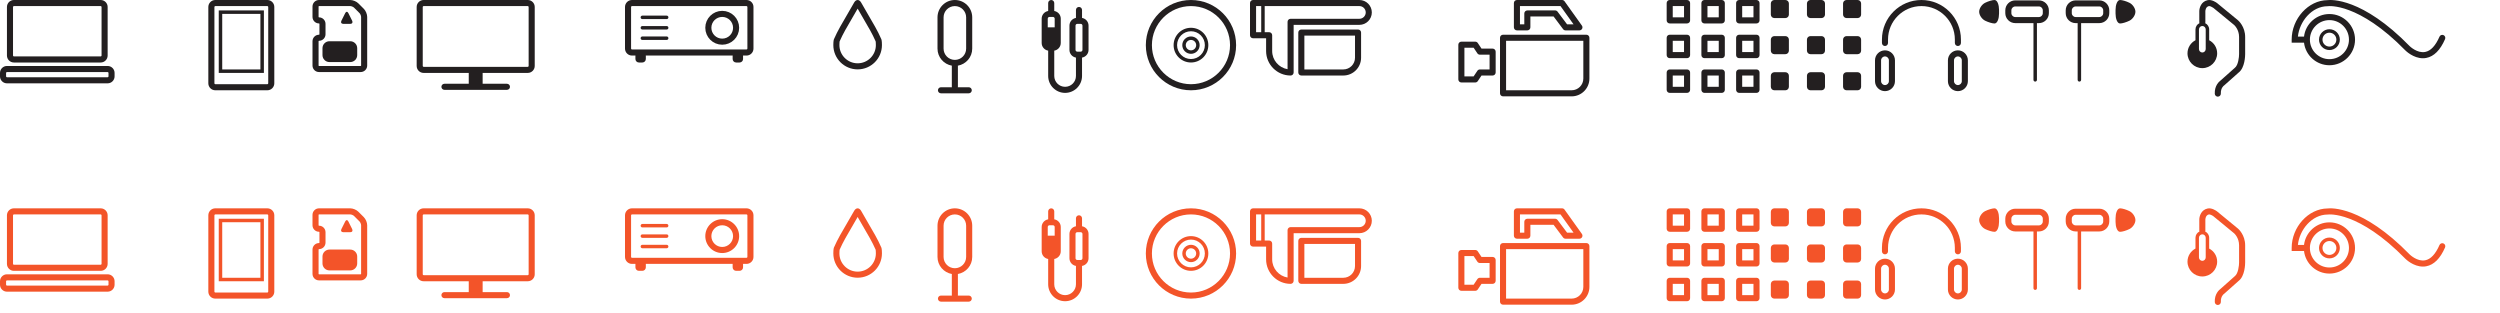
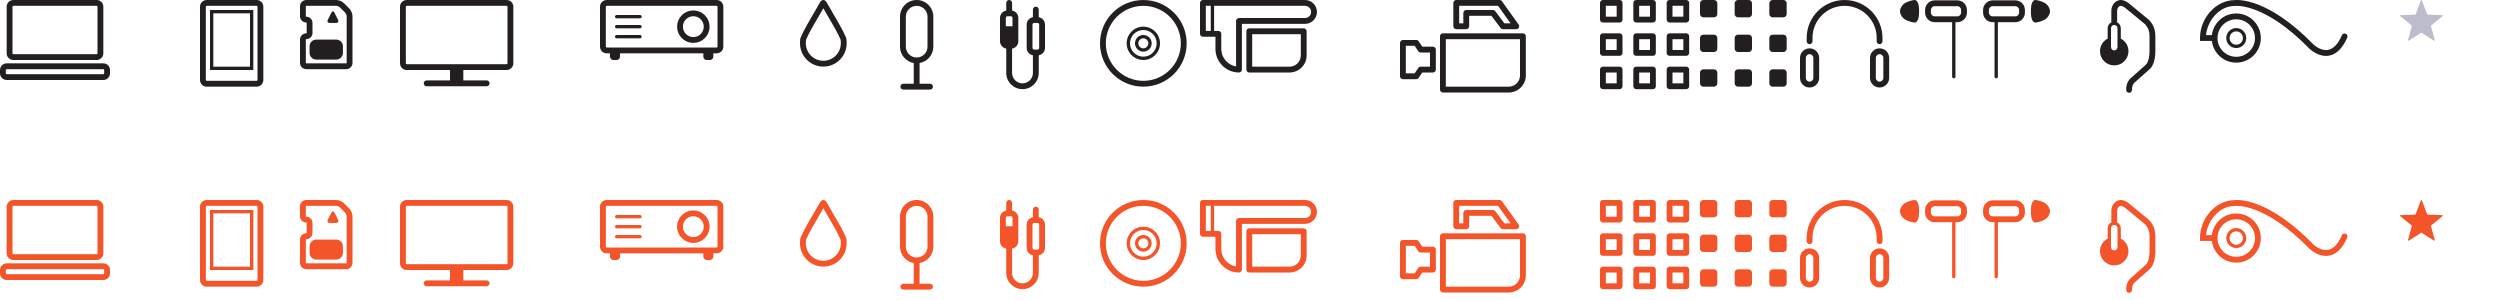
- <svg xmlns="http://www.w3.org/2000/svg" version="1.1" id="Layer_1" x="0px" y="0px" width="720px" height="90px" viewBox="0 0 720 90" enable-background="new 0 0 720 90" xml:space="preserve">
+ <svg xmlns="http://www.w3.org/2000/svg" version="1.1" id="Layer_1" x="0px" y="0px" width="750px" height="90px" viewBox="0 0 750 90" enable-background="new 0 0 750 90" xml:space="preserve">
  <g>
    <g>
      <path fill="#231F20" d="M31,20.75c0.133,0,0.25,0.117,0.25,0.25v1c0,0.133-0.117,0.25-0.25,0.25H2c-0.133,0-0.25-0.117-0.25-0.25    v-1c0-0.133,0.117-0.25,0.25-0.25H31 M31,19H2c-1.1,0-2,0.9-2,2v1c0,1.1,0.9,2,2,2h29c1.1,0,2-0.9,2-2v-1C33,19.9,32.1,19,31,19    L31,19z" />
    </g>
    <g>
      <path fill="#231F20" d="M29,1.75c0.133,0,0.25,0.117,0.25,0.25v14c0,0.133-0.117,0.25-0.25,0.25H4c-0.133,0-0.25-0.117-0.25-0.25    V2c0-0.133,0.117-0.25,0.25-0.25H29 M29,0H4C2.9,0,2,0.9,2,2v14c0,1.1,0.9,2,2,2h25c1.1,0,2-0.9,2-2V2C31,0.9,30.1,0,29,0L29,0z" />
    </g>
  </g>
  <g>
    <g>
      <path fill="#231F20" d="M103.875,20.75h-12c-1.034,0-1.875-0.841-1.875-1.875v-7C90,10.841,90.841,10,91.875,10    C91.941,10,92,9.941,92,9.875v-3c0-0.066-0.059-0.125-0.125-0.125C90.841,6.75,90,5.909,90,4.875v-3C90,0.841,90.841,0,91.875,0h9    c0.777,0,1.776,0.414,2.326,0.963l1.586,1.586c0.549,0.549,0.963,1.549,0.963,2.326v14C105.75,19.909,104.909,20.75,103.875,20.75    z M91.875,1.75c-0.066,0-0.125,0.059-0.125,0.125v3C91.75,4.941,91.809,5,91.875,5c1.034,0,1.875,0.841,1.875,1.875v3    c0,1.034-0.841,1.875-1.875,1.875c-0.066,0-0.125,0.059-0.125,0.125v7c0,0.066,0.059,0.125,0.125,0.125h12    c0.066,0,0.125-0.059,0.125-0.125v-14c0-0.316-0.228-0.865-0.451-1.088l-1.586-1.586c-0.223-0.223-0.772-0.451-1.088-0.451H91.875    z" />
    </g>
    <g>
      <path fill="#231F20" d="M102.875,15.875c0,1.1-0.9,2-2,2h-6c-1.1,0-2-0.9-2-2v-2c0-1.1,0.9-2,2-2h6c1.1,0,2,0.9,2,2V15.875z" />
    </g>
    <g>
      <path fill="#231F20" d="M100.322,3.77c-0.246-0.492-0.648-0.492-0.895,0L98.322,5.98c-0.246,0.492,0.003,0.895,0.553,0.895h2    c0.55,0,0.799-0.402,0.553-0.895L100.322,3.77z" />
    </g>
  </g>
  <path fill="#231F20" d="M152,0h-30c-1.1,0-2,0.9-2,2v17c0,1.1,0.9,2,2,2h13v3.125h-7c-0.483,0-0.875,0.392-0.875,0.875  s0.392,0.875,0.875,0.875h18c0.483,0,0.875-0.392,0.875-0.875s-0.392-0.875-0.875-0.875h-7V21h13c1.1,0,2-0.9,2-2V2  C154,0.9,153.1,0,152,0z M152.25,19c0,0.133-0.117,0.25-0.25,0.25h-30c-0.133,0-0.25-0.117-0.25-0.25V2  c0-0.133,0.117-0.25,0.25-0.25h30c0.133,0,0.25,0.117,0.25,0.25V19z" />
  <g>
    <g>
      <path fill="#231F20" d="M215,1.75c0.133,0,0.25,0.117,0.25,0.25v12c0,0.133-0.117,0.25-0.25,0.25h-33    c-0.133,0-0.25-0.117-0.25-0.25V2c0-0.133,0.117-0.25,0.25-0.25H215 M215,0h-33c-1.1,0-2,0.9-2,2v12c0,1.1,0.9,2,2,2h33    c1.1,0,2-0.9,2-2V2C217,0.9,216.1,0,215,0L215,0z" />
    </g>
    <circle fill="none" stroke="#231F20" stroke-width="1.75" stroke-miterlimit="10" cx="208" cy="8.001" r="4" />
    <line fill="none" stroke="#231F20" stroke-linecap="round" stroke-miterlimit="10" x1="185" y1="5" x2="192" y2="5" />
    <line fill="none" stroke="#231F20" stroke-linecap="round" stroke-miterlimit="10" x1="185" y1="8" x2="192" y2="8" />
    <line fill="none" stroke="#231F20" stroke-linecap="round" stroke-miterlimit="10" x1="185" y1="11" x2="192" y2="11" />
    <g>
      <path fill="#231F20" d="M186,17c0,0.55-0.45,1-1,1h-1c-0.55,0-1-0.45-1-1v-1c0-0.55,0.45-1,1-1h1c0.55,0,1,0.45,1,1V17z" />
    </g>
    <g>
      <path fill="#231F20" d="M214,17c0,0.55-0.45,1-1,1h-1c-0.55,0-1-0.45-1-1v-1c0-0.55,0.45-1,1-1h1c0.55,0,1,0.45,1,1V17z" />
    </g>
  </g>
  <path fill="#231F20" d="M247.001,2.486l3.54,6.138c0.494,0.856,1.23,2.328,1.642,3.28c0.02,0.11,0.067,0.437,0.067,1.078  c0,2.895-2.355,5.25-5.25,5.25s-5.25-2.355-5.25-5.25c0-0.64,0.047-0.967,0.067-1.077c0.413-0.953,1.148-2.425,1.642-3.281  L247.001,2.486 M247,0c-0.362,0-0.725,0.238-0.999,0.714l-4.058,7.035c-0.549,0.953-1.351,2.561-1.781,3.573  c0,0-0.163,0.383-0.163,1.659c0,3.866,3.135,7,7,7c3.866,0,7-3.134,7-7c0-1.276-0.162-1.659-0.162-1.659  c-0.43-1.013-1.231-2.621-1.781-3.574L248,0.714C247.725,0.238,247.362,0,247,0L247,0z" />
  <path fill="#231F20" d="M280,14V5c0-2.762-2.238-5-5-5s-5,2.238-5,5v9c0,2.467,1.792,4.505,4.143,4.914  c-0.003,0.03-0.018,0.056-0.018,0.086v6c0,0.044,0.019,0.083,0.025,0.125H271c-0.483,0-0.875,0.392-0.875,0.875  s0.392,0.875,0.875,0.875h8c0.483,0,0.875-0.392,0.875-0.875s-0.392-0.875-0.875-0.875h-3.15c0.006-0.042,0.025-0.081,0.025-0.125  v-6c0-0.031-0.015-0.057-0.018-0.086C278.208,18.505,280,16.467,280,14z M278.25,14c0,1.792-1.458,3.25-3.25,3.25  s-3.25-1.458-3.25-3.25V5c0-1.792,1.458-3.25,3.25-3.25s3.25,1.458,3.25,3.25V14z" />
  <path fill="#231F20" d="M311.625,5.163V2.875c0-0.483-0.392-0.875-0.875-0.875s-0.875,0.392-0.875,0.875v2.288  c-1.062,0.18-1.875,1.1-1.875,2.212v7c0,1.112,0.813,2.032,1.875,2.212v5.288c0,1.723-1.402,3.125-3.125,3.125  s-3.125-1.402-3.125-3.125v-7.288c1.062-0.18,1.875-1.1,1.875-2.212v-7c0-1.112-0.813-2.032-1.875-2.212V0.875  c0-0.483-0.392-0.875-0.875-0.875s-0.875,0.392-0.875,0.875v2.288c-1.062,0.18-1.875,1.1-1.875,2.212v7  c0,1.112,0.813,2.032,1.875,2.212v7.288c0,2.688,2.187,4.875,4.875,4.875s4.875-2.187,4.875-4.875v-5.288  c1.062-0.18,1.875-1.1,1.875-2.212v-7C313.5,6.263,312.687,5.343,311.625,5.163z M302.25,4.875h1c0.275,0,0.5,0.225,0.5,0.5v2.5h-2  v-2.5C301.75,5.1,301.975,4.875,302.25,4.875z M311.75,14.375c0,0.275-0.225,0.5-0.5,0.5h-1c-0.275,0-0.5-0.225-0.5-0.5v-7  c0-0.275,0.225-0.5,0.5-0.5h1c0.275,0,0.5,0.225,0.5,0.5V14.375z" />
  <g>
    <g>
      <path fill="#231F20" d="M77,1.75c0.133,0,0.25,0.117,0.25,0.25v22c0,0.133-0.117,0.25-0.25,0.25H62c-0.133,0-0.25-0.117-0.25-0.25    V2c0-0.133,0.117-0.25,0.25-0.25H77 M77,0H62c-1.1,0-2,0.9-2,2v22c0,1.1,0.9,2,2,2h15c1.1,0,2-0.9,2-2V2C79,0.9,78.1,0,77,0L77,0z    " />
    </g>
    <g>
      <path fill="#231F20" d="M75,4v16H64V4H75 M76,3H63v18h13V3L76,3z" />
    </g>
  </g>
  <g>
    <g>
      <path fill="#231F20" d="M343,1.75c6.203,0,11.25,5.047,11.25,11.25S349.203,24.25,343,24.25S331.75,19.203,331.75,13    S336.797,1.75,343,1.75 M343,0c-7.18,0-13,5.82-13,13s5.82,13,13,13s13-5.82,13-13S350.18,0,343,0L343,0z" />
    </g>
    <g>
      <path fill="#231F20" d="M343,9c2.206,0,4,1.794,4,4s-1.794,4-4,4s-4-1.794-4-4S340.794,9,343,9 M343,8c-2.762,0-5,2.239-5,5    s2.238,5,5,5s5-2.239,5-5S345.762,8,343,8L343,8z" />
    </g>
    <g>
      <path fill="#231F20" d="M343,11.5c0.827,0,1.5,0.673,1.5,1.5s-0.673,1.5-1.5,1.5s-1.5-0.673-1.5-1.5S342.173,11.5,343,11.5     M343,10.5c-1.381,0-2.5,1.119-2.5,2.5s1.119,2.5,2.5,2.5s2.5-1.119,2.5-2.5S344.381,10.5,343,10.5L343,10.5z" />
    </g>
  </g>
  <g>
    <g>
      <path fill="#231F20" d="M386.867,21.75h-12.084c-0.483,0-0.875-0.392-0.875-0.875v-11.5c0-0.483,0.392-0.875,0.875-0.875h16.334    c0.483,0,0.875,0.392,0.875,0.875v7.25C391.992,19.451,389.693,21.75,386.867,21.75z M375.658,20h11.209    c1.861,0,3.375-1.514,3.375-3.375V10.25h-14.584V20z" />
    </g>
    <path fill="#231F20" d="M391.504,0h-30.629C360.392,0,360,0.392,360,0.875v9.272c0,0.483,0.392,0.875,0.875,0.875h3.762v3.671   c0,3.891,3.165,7.057,7.056,7.057c0.483,0,0.875-0.392,0.875-0.875V7.159h18.937c1.974,0,3.58-1.605,3.58-3.579   S393.478,0,391.504,0z M361.75,1.75h1.482v7.522h-1.482V1.75z M391.504,5.409h-19.812c-0.483,0-0.875,0.392-0.875,0.875v13.644   c-2.511-0.418-4.431-2.606-4.431-5.234v-4.546c0-0.483-0.392-0.875-0.875-0.875h-1.279V1.75h27.271c1.009,0,1.83,0.821,1.83,1.83   S392.513,5.409,391.504,5.409z" />
  </g>
  <g>
    <g>
      <path fill="#231F20" d="M452.625,27.75h-19.75c-0.483,0-0.875-0.392-0.875-0.875v-16c0-0.483,0.392-0.875,0.875-0.875h24    c0.483,0,0.875,0.392,0.875,0.875v11.75C457.75,25.451,455.451,27.75,452.625,27.75z M433.75,26h18.875    c1.861,0,3.375-1.514,3.375-3.375V11.75h-22.25V26z" />
    </g>
    <g>
      <path fill="#231F20" d="M424.875,23.75h-4c-0.483,0-0.875-0.392-0.875-0.875v-10c0-0.483,0.392-0.875,0.875-0.875h4    c0.292,0,0.566,0.146,0.728,0.39L426.677,14h3.198c0.483,0,0.875,0.392,0.875,0.875v6c0,0.483-0.392,0.875-0.875,0.875h-3.199    l-1.073,1.61C425.441,23.604,425.167,23.75,424.875,23.75z M421.75,22h2.657l1.073-1.61c0.162-0.244,0.436-0.39,0.728-0.39H429    v-4.25h-2.791c-0.292,0-0.566-0.146-0.728-0.39l-1.074-1.611h-2.657V22z" />
    </g>
    <g>
      <path fill="none" stroke="#231F20" stroke-width="1.75" stroke-linecap="round" stroke-linejoin="round" stroke-miterlimit="10" d="    M449.875,0.875" />
    </g>
    <g>
      <path fill="#231F20" d="M454.875,8.75h-4c-0.275,0-0.535-0.13-0.7-0.35l-2.737-3.65h-6.688v3.125c0,0.483-0.392,0.875-0.875,0.875    h-3c-0.483,0-0.875-0.392-0.875-0.875v-7C436,0.392,436.392,0,436.875,0h13c0.282,0,0.548,0.136,0.712,0.366l5,7    c0.19,0.267,0.216,0.618,0.066,0.909C455.503,8.567,455.203,8.75,454.875,8.75z M451.312,7h1.862l-3.75-5.25H437.75V7H439V3.875    C439,3.392,439.392,3,439.875,3h8c0.275,0,0.535,0.13,0.7,0.35L451.312,7z" />
    </g>
  </g>
  <g>
    <g>
      <path fill="#231F20" d="M485.875,6.75h-5c-0.483,0-0.875-0.392-0.875-0.875v-5C480,0.392,480.392,0,480.875,0h5    c0.483,0,0.875,0.392,0.875,0.875v5C486.75,6.358,486.358,6.75,485.875,6.75z M481.75,5H485V1.75h-3.25V5z" />
    </g>
    <g>
      <path fill="#231F20" d="M495.875,6.75h-5c-0.483,0-0.875-0.392-0.875-0.875v-5C490,0.392,490.392,0,490.875,0h5    c0.483,0,0.875,0.392,0.875,0.875v5C496.75,6.358,496.358,6.75,495.875,6.75z M491.75,5H495V1.75h-3.25V5z" />
    </g>
    <g>
      <path fill="#231F20" d="M505.875,6.75h-5c-0.483,0-0.875-0.392-0.875-0.875v-5C500,0.392,500.392,0,500.875,0h5    c0.483,0,0.875,0.392,0.875,0.875v5C506.75,6.358,506.358,6.75,505.875,6.75z M501.75,5H505V1.75h-3.25V5z" />
    </g>
    <g>
      <path fill="#231F20" d="M485.875,16.75h-5c-0.483,0-0.875-0.392-0.875-0.875v-5c0-0.483,0.392-0.875,0.875-0.875h5    c0.483,0,0.875,0.392,0.875,0.875v5C486.75,16.358,486.358,16.75,485.875,16.75z M481.75,15H485v-3.25h-3.25V15z" />
    </g>
    <g>
      <path fill="#231F20" d="M495.875,16.75h-5c-0.483,0-0.875-0.392-0.875-0.875v-5c0-0.483,0.392-0.875,0.875-0.875h5    c0.483,0,0.875,0.392,0.875,0.875v5C496.75,16.358,496.358,16.75,495.875,16.75z M491.75,15H495v-3.25h-3.25V15z" />
    </g>
    <g>
      <path fill="#231F20" d="M505.875,16.75h-5c-0.483,0-0.875-0.392-0.875-0.875v-5c0-0.483,0.392-0.875,0.875-0.875h5    c0.483,0,0.875,0.392,0.875,0.875v5C506.75,16.358,506.358,16.75,505.875,16.75z M501.75,15H505v-3.25h-3.25V15z" />
    </g>
    <g>
      <path fill="#231F20" d="M485.875,26.75h-5c-0.483,0-0.875-0.392-0.875-0.875v-5c0-0.483,0.392-0.875,0.875-0.875h5    c0.483,0,0.875,0.392,0.875,0.875v5C486.75,26.358,486.358,26.75,485.875,26.75z M481.75,25H485v-3.25h-3.25V25z" />
    </g>
    <g>
      <path fill="#231F20" d="M495.875,26.75h-5c-0.483,0-0.875-0.392-0.875-0.875v-5c0-0.483,0.392-0.875,0.875-0.875h5    c0.483,0,0.875,0.392,0.875,0.875v5C496.75,26.358,496.358,26.75,495.875,26.75z M491.75,25H495v-3.25h-3.25V25z" />
    </g>
    <g>
      <path fill="#231F20" d="M505.875,26.75h-5c-0.483,0-0.875-0.392-0.875-0.875v-5c0-0.483,0.392-0.875,0.875-0.875h5    c0.483,0,0.875,0.392,0.875,0.875v5C506.75,26.358,506.358,26.75,505.875,26.75z M501.75,25H505v-3.25h-3.25V25z" />
    </g>
  </g>
  <g>
    <g>
      <g>
        <path fill="#231F20" d="M515.199,4.2c0,0.55-0.45,1-1,1H511c-0.55,0-1-0.45-1-1V1c0-0.55,0.45-1,1-1h3.199c0.55,0,1,0.45,1,1V4.2     z" />
      </g>
      <g>
        <path fill="#231F20" d="M525.6,4.2c0,0.55-0.45,1-1,1H521.4c-0.55,0-1-0.45-1-1V1c0-0.55,0.45-1,1-1h3.199c0.55,0,1,0.45,1,1V4.2     z" />
      </g>
      <g>
        <path fill="#231F20" d="M536,4.2c0,0.55-0.45,1-1,1h-3.2c-0.55,0-1-0.45-1-1V1c0-0.55,0.45-1,1-1h3.2c0.55,0,1,0.45,1,1V4.2z" />
      </g>
      <g>
        <path fill="#231F20" d="M515.199,14.6c0,0.55-0.45,1-1,1H511c-0.55,0-1-0.45-1-1v-3.2c0-0.55,0.45-1,1-1h3.199c0.55,0,1,0.45,1,1     V14.6z" />
      </g>
      <g>
        <path fill="#231F20" d="M525.6,14.6c0,0.55-0.45,1-1,1H521.4c-0.55,0-1-0.45-1-1v-3.2c0-0.55,0.45-1,1-1h3.199c0.55,0,1,0.45,1,1     V14.6z" />
      </g>
      <g>
        <path fill="#231F20" d="M536,14.6c0,0.55-0.45,1-1,1h-3.2c-0.55,0-1-0.45-1-1v-3.2c0-0.55,0.45-1,1-1h3.2c0.55,0,1,0.45,1,1V14.6     z" />
      </g>
      <g>
        <path fill="#231F20" d="M515.199,25c0,0.55-0.45,1-1,1H511c-0.55,0-1-0.45-1-1v-3.2c0-0.55,0.45-1,1-1h3.199c0.55,0,1,0.45,1,1     V25z" />
      </g>
      <g>
        <path fill="#231F20" d="M525.6,25c0,0.55-0.45,1-1,1H521.4c-0.55,0-1-0.45-1-1v-3.2c0-0.55,0.45-1,1-1h3.199c0.55,0,1,0.45,1,1     V25z" />
      </g>
      <g>
        <path fill="#231F20" d="M536,25c0,0.55-0.45,1-1,1h-3.2c-0.55,0-1-0.45-1-1v-3.2c0-0.55,0.45-1,1-1h3.2c0.55,0,1,0.45,1,1V25z" />
      </g>
    </g>
  </g>
  <g>
    <g>
      <path fill="#231F20" d="M563.875,13.25c-0.482,0-0.875-0.392-0.875-0.875v-1c0-5.307-4.317-9.625-9.625-9.625    c-5.307,0-9.625,4.318-9.625,9.625v1c0,0.483-0.391,0.875-0.875,0.875c-0.482,0-0.875-0.392-0.875-0.875v-1    C542,5.103,547.104,0,553.375,0c6.272,0,11.375,5.103,11.375,11.375v1C564.75,12.858,564.359,13.25,563.875,13.25z" />
    </g>
    <g>
      <path fill="#231F20" d="M563.875,26.25c-1.585,0-2.875-1.29-2.875-2.875v-6c0-1.585,1.29-2.875,2.875-2.875    c1.586,0,2.875,1.29,2.875,2.875v6C566.75,24.96,565.461,26.25,563.875,26.25z M563.875,16.25c-0.619,0-1.125,0.505-1.125,1.125v6    c0,0.62,0.506,1.125,1.125,1.125c0.621,0,1.125-0.505,1.125-1.125v-6C565,16.755,564.496,16.25,563.875,16.25z" />
    </g>
    <g>
      <path fill="#231F20" d="M542.875,26.25c-1.585,0-2.875-1.29-2.875-2.875v-6c0-1.585,1.29-2.875,2.875-2.875    c1.586,0,2.875,1.29,2.875,2.875v6C545.75,24.96,544.461,26.25,542.875,26.25z M542.875,16.25c-0.619,0-1.125,0.505-1.125,1.125v6    c0,0.62,0.506,1.125,1.125,1.125c0.621,0,1.125-0.505,1.125-1.125v-6C544,16.755,543.496,16.25,542.875,16.25z" />
    </g>
  </g>
  <g>
    <path fill="#231F20" d="M587.202,0.109l-6.8-0.001c-1.586,0-2.876,1.29-2.876,2.874l-0.001,0.802c0,1.585,1.29,2.875,2.875,2.875   l5.238,0V23c0,0.276,0.224,0.5,0.5,0.5s0.5-0.224,0.5-0.5V6.659h0.563c1.585,0,2.875-1.29,2.875-2.875v-0.8   C590.077,1.398,588.787,0.109,587.202,0.109z M588.327,3.784c0,0.62-0.505,1.125-1.125,1.125l-6.802,0   c-0.62,0-1.125-0.505-1.125-1.124l0.001-0.802c0-0.62,0.505-1.125,1.126-1.125l6.8,0.001c0.62,0,1.125,0.505,1.125,1.125V3.784z" />
    <path fill="#231F20" d="M574.424,0c-0.619,0-1.814,0.355-2.719,0.808C570.766,1.279,570,2.433,570,3.382   c0,0.949,0.766,2.103,1.705,2.574c0.904,0.453,2.1,0.808,2.717,0.808c0.846,0,1.302-1.474,1.302-2.862V2.862   C575.724,1.476,575.268,0,574.424,0z" />
    <path fill="#231F20" d="M604.6,0.108l-6.801,0.001c-1.585,0-2.875,1.29-2.875,2.875v0.8c0,1.585,1.29,2.875,2.875,2.875h0.564V23   c0,0.276,0.224,0.5,0.5,0.5s0.5-0.224,0.5-0.5V6.659l5.237,0c1.585,0,2.874-1.29,2.874-2.875V2.983   C607.475,1.397,606.185,0.108,604.6,0.108z M605.725,3.784c0,0.62-0.504,1.125-1.124,1.125l-6.802,0   c-0.62,0-1.125-0.505-1.125-1.125v-0.8c0-0.62,0.505-1.125,1.125-1.125l6.801-0.001c0.62,0,1.125,0.505,1.125,1.125V3.784z" />
    <path fill="#231F20" d="M613.295,0.808C612.391,0.355,611.195,0,610.578,0c-0.846,0-1.301,1.476-1.301,2.862v1.041   c0,1.388,0.457,2.862,1.301,2.862c0.619,0,1.814-0.355,2.718-0.808C614.236,5.485,615,4.331,615,3.382   C615,2.433,614.236,1.279,613.295,0.808z" />
  </g>
  <g>
    <path fill="#231F20" d="M670.875,14.415c1.654,0,3-1.346,3-3s-1.346-3-3-3s-3,1.346-3,3S669.221,14.415,670.875,14.415z    M670.875,9.415c1.104,0,2,0.897,2,2s-0.896,2-2,2s-2-0.897-2-2S669.771,9.415,670.875,9.415z" />
    <path fill="#231F20" d="M703.725,10.112c-0.443-0.193-0.959,0.011-1.152,0.454c-1.133,2.609-2.52,4.089-4.122,4.397   c-2.296,0.443-4.437-1.648-4.448-1.66C680.287-0.737,671.299-0.079,670.314,0.04C664.813,0.079,660,5.377,660,11.415v0.875h3.557   c0.436,3.655,3.549,6.5,7.318,6.5c4.066,0,7.375-3.309,7.375-7.375s-3.309-7.375-7.375-7.375c-3.77,0-6.883,2.845-7.318,6.5h-1.762   c0.432-4.296,3.959-8.75,8.58-8.75l0.132-0.01c0.085-0.013,8.733-1.083,22.25,12.753c0.101,0.102,2.277,2.242,5.04,2.242   c0.316,0,0.641-0.028,0.972-0.091c2.209-0.419,4.028-2.244,5.409-5.421C704.371,10.82,704.168,10.305,703.725,10.112z    M670.875,5.79c3.102,0,5.625,2.523,5.625,5.625s-2.523,5.625-5.625,5.625s-5.625-2.523-5.625-5.625S667.773,5.79,670.875,5.79z" />
  </g>
  <g>
    <path fill="none" stroke="#231F20" stroke-width="1.75" stroke-linecap="round" stroke-miterlimit="10" d="M138,61.038" />
  </g>
  <g>
    <g>
      <path fill="none" stroke="#F6921E" stroke-width="1.75" stroke-linecap="round" stroke-miterlimit="10" d="M94.272,62.146" />
    </g>
  </g>
  <path fill="#231F20" d="M644.572,5.866l-6.061-4.986c-0.244-0.182-1.516-1.078-2.686-0.84c-1.897,0.384-2.418,2.232-2.429,3.166  l0.001,3.251c0,0.078,0.025,0.147,0.044,0.219c-0.673,0.318-1.144,1.006-1.144,1.808v3.104c-1.361,0.711-2.299,2.12-2.299,3.762  c0,2.359,1.912,4.272,4.273,4.272c2.358,0,4.271-1.913,4.271-4.272c0-1.643-0.937-3.052-2.299-3.763V8.484  c0-0.801-0.47-1.488-1.143-1.808c0.02-0.072,0.045-0.142,0.045-0.22l-0.001-3.242c0-0.013,0.025-1.258,1.026-1.46  c0.251-0.049,0.895,0.236,1.258,0.502l6.008,4.943c0.059,0.052,1.419,1.284,1.419,3.452v4.926c0.002,0.788-0.213,3.203-1.253,3.982  l-4.127,3.669c-0.342,0.252-1.724,1.419-1.617,3.773c0.021,0.469,0.408,0.835,0.873,0.835c0.014,0,0.027,0,0.041-0.001  c0.482-0.021,0.855-0.431,0.834-0.914c-0.072-1.59,0.861-2.254,0.891-2.274c0.037-0.024,0.073-0.051,0.107-0.082l4.103-3.652  c1.855-1.383,1.899-4.941,1.898-5.34v-4.924C646.608,7.66,644.671,5.951,644.572,5.866z M635.246,14.121c0,0.55-0.438,1-0.975,1  c-0.535,0-0.973-0.45-0.973-1V8.484c0-0.55,0.438-1,0.973-1c0.536,0,0.975,0.45,0.975,1V14.121z" />
  <g>
    <g>
      <path fill="#F35429" d="M31,80.75c0.133,0,0.25,0.117,0.25,0.25v1c0,0.133-0.117,0.25-0.25,0.25H2c-0.133,0-0.25-0.117-0.25-0.25    v-1c0-0.133,0.117-0.25,0.25-0.25H31 M31,79H2c-1.1,0-2,0.9-2,2v1c0,1.1,0.9,2,2,2h29c1.1,0,2-0.9,2-2v-1C33,79.9,32.1,79,31,79    L31,79z" />
    </g>
    <g>
      <path fill="#F35429" d="M29,61.75c0.133,0,0.25,0.117,0.25,0.25v14c0,0.133-0.117,0.25-0.25,0.25H4c-0.133,0-0.25-0.117-0.25-0.25    V62c0-0.133,0.117-0.25,0.25-0.25H29 M29,60H4c-1.1,0-2,0.9-2,2v14c0,1.1,0.9,2,2,2h25c1.1,0,2-0.9,2-2V62C31,60.9,30.1,60,29,60    L29,60z" />
    </g>
  </g>
  <g>
    <g>
      <path fill="#F35429" d="M103.875,80.75h-12c-1.034,0-1.875-0.841-1.875-1.875v-7C90,70.841,90.841,70,91.875,70    C91.941,70,92,69.941,92,69.875v-3c0-0.066-0.059-0.125-0.125-0.125c-1.034,0-1.875-0.841-1.875-1.875v-3    C90,60.841,90.841,60,91.875,60h9c0.777,0,1.776,0.414,2.326,0.963l1.586,1.586c0.549,0.549,0.963,1.549,0.963,2.326v14    C105.75,79.909,104.909,80.75,103.875,80.75z M91.875,61.75c-0.066,0-0.125,0.059-0.125,0.125v3c0,0.066,0.059,0.125,0.125,0.125    c1.034,0,1.875,0.841,1.875,1.875v3c0,1.034-0.841,1.875-1.875,1.875c-0.066,0-0.125,0.059-0.125,0.125v7    c0,0.066,0.059,0.125,0.125,0.125h12c0.066,0,0.125-0.059,0.125-0.125v-14c0-0.316-0.228-0.865-0.451-1.088l-1.586-1.586    c-0.223-0.223-0.772-0.451-1.088-0.451H91.875z" />
    </g>
    <g>
      <path fill="#F35429" d="M102.875,75.875c0,1.1-0.9,2-2,2h-6c-1.1,0-2-0.9-2-2v-2c0-1.1,0.9-2,2-2h6c1.1,0,2,0.9,2,2V75.875z" />
    </g>
    <g>
      <path fill="#F35429" d="M100.322,63.77c-0.246-0.492-0.648-0.492-0.895,0l-1.105,2.211c-0.246,0.492,0.003,0.895,0.553,0.895h2    c0.55,0,0.799-0.402,0.553-0.895L100.322,63.77z" />
    </g>
  </g>
  <path fill="#F35429" d="M152,60h-30c-1.1,0-2,0.9-2,2v17c0,1.1,0.9,2,2,2h13v3.125h-7c-0.483,0-0.875,0.392-0.875,0.875  s0.392,0.875,0.875,0.875h18c0.483,0,0.875-0.392,0.875-0.875s-0.392-0.875-0.875-0.875h-7V81h13c1.1,0,2-0.9,2-2V62  C154,60.9,153.1,60,152,60z M152.25,79c0,0.133-0.117,0.25-0.25,0.25h-30c-0.133,0-0.25-0.117-0.25-0.25V62  c0-0.133,0.117-0.25,0.25-0.25h30c0.133,0,0.25,0.117,0.25,0.25V79z" />
  <g>
    <path fill="#F35429" d="M215,60h-33c-1.1,0-2,0.9-2,2v12c0,1.1,0.9,2,2,2h1v1c0,0.55,0.45,1,1,1h1c0.55,0,1-0.45,1-1v-1h25v1   c0,0.55,0.45,1,1,1h1c0.55,0,1-0.45,1-1v-1h1c1.1,0,2-0.9,2-2V62C217,60.9,216.1,60,215,60z M215.25,74   c0,0.133-0.117,0.25-0.25,0.25h-33c-0.133,0-0.25-0.117-0.25-0.25V62c0-0.133,0.117-0.25,0.25-0.25h33   c0.133,0,0.25,0.117,0.25,0.25V74z" />
    <path fill="#F35429" d="M208,63.126c-2.688,0-4.875,2.187-4.875,4.875s2.187,4.875,4.875,4.875s4.875-2.187,4.875-4.875   S210.688,63.126,208,63.126z M208,71.126c-1.723,0-3.125-1.402-3.125-3.125s1.402-3.125,3.125-3.125s3.125,1.402,3.125,3.125   S209.723,71.126,208,71.126z" />
    <path fill="#F35429" d="M192,64.5h-7c-0.276,0-0.5,0.224-0.5,0.5s0.224,0.5,0.5,0.5h7c0.276,0,0.5-0.224,0.5-0.5   S192.276,64.5,192,64.5z" />
    <path fill="#F35429" d="M192,67.5h-7c-0.276,0-0.5,0.224-0.5,0.5s0.224,0.5,0.5,0.5h7c0.276,0,0.5-0.224,0.5-0.5   S192.276,67.5,192,67.5z" />
    <path fill="#F35429" d="M192,70.5h-7c-0.276,0-0.5,0.224-0.5,0.5s0.224,0.5,0.5,0.5h7c0.276,0,0.5-0.224,0.5-0.5   S192.276,70.5,192,70.5z" />
  </g>
  <path fill="#F35429" d="M247.001,62.486l3.54,6.138c0.494,0.856,1.23,2.328,1.642,3.28c0.02,0.11,0.067,0.437,0.067,1.078  c0,2.895-2.355,5.25-5.25,5.25s-5.25-2.355-5.25-5.25c0-0.64,0.047-0.967,0.067-1.077c0.413-0.953,1.148-2.425,1.642-3.281  L247.001,62.486 M247,60c-0.362,0-0.725,0.238-0.999,0.714l-4.058,7.035c-0.549,0.953-1.351,2.561-1.781,3.573  c0,0-0.163,0.383-0.163,1.659c0,3.866,3.135,7,7,7c3.866,0,7-3.134,7-7c0-1.276-0.162-1.659-0.162-1.659  c-0.43-1.013-1.231-2.621-1.781-3.574L248,60.714C247.725,60.238,247.362,60,247,60L247,60z" />
  <path fill="#F35429" d="M280,74v-9c0-2.762-2.238-5-5-5s-5,2.238-5,5v9c0,2.467,1.792,4.505,4.143,4.914  c-0.003,0.03-0.018,0.056-0.018,0.086v6c0,0.044,0.019,0.083,0.025,0.125H271c-0.483,0-0.875,0.392-0.875,0.875  s0.392,0.875,0.875,0.875h8c0.483,0,0.875-0.392,0.875-0.875s-0.392-0.875-0.875-0.875h-3.15c0.006-0.042,0.025-0.081,0.025-0.125  v-6c0-0.031-0.015-0.057-0.018-0.086C278.208,78.505,280,76.467,280,74z M278.25,74c0,1.792-1.458,3.25-3.25,3.25  s-3.25-1.458-3.25-3.25v-9c0-1.792,1.458-3.25,3.25-3.25s3.25,1.458,3.25,3.25V74z" />
  <path fill="#F35429" d="M311.625,65.163v-2.288c0-0.483-0.392-0.875-0.875-0.875s-0.875,0.392-0.875,0.875v2.288  c-1.062,0.18-1.875,1.1-1.875,2.212v7c0,1.112,0.813,2.032,1.875,2.212v5.288c0,1.723-1.402,3.125-3.125,3.125  s-3.125-1.402-3.125-3.125v-7.288c1.062-0.18,1.875-1.1,1.875-2.212v-7c0-1.112-0.813-2.032-1.875-2.212v-2.288  c0-0.483-0.392-0.875-0.875-0.875s-0.875,0.392-0.875,0.875v2.288c-1.062,0.18-1.875,1.1-1.875,2.212v7  c0,1.112,0.813,2.032,1.875,2.212v7.288c0,2.688,2.187,4.875,4.875,4.875s4.875-2.187,4.875-4.875v-5.288  c1.062-0.18,1.875-1.1,1.875-2.212v-7C313.5,66.263,312.687,65.343,311.625,65.163z M302.25,64.875h1c0.275,0,0.5,0.225,0.5,0.5v2.5  h-2v-2.5C301.75,65.1,301.975,64.875,302.25,64.875z M311.75,74.375c0,0.275-0.225,0.5-0.5,0.5h-1c-0.275,0-0.5-0.225-0.5-0.5v-7  c0-0.275,0.225-0.5,0.5-0.5h1c0.275,0,0.5,0.225,0.5,0.5V74.375z" />
  <g>
    <g>
      <path fill="#F35429" d="M77,61.75c0.133,0,0.25,0.117,0.25,0.25v22c0,0.133-0.117,0.25-0.25,0.25H62    c-0.133,0-0.25-0.117-0.25-0.25V62c0-0.133,0.117-0.25,0.25-0.25H77 M77,60H62c-1.1,0-2,0.9-2,2v22c0,1.1,0.9,2,2,2h15    c1.1,0,2-0.9,2-2V62C79,60.9,78.1,60,77,60L77,60z" />
    </g>
    <g>
      <path fill="#F35429" d="M75,64v16H64V64H75 M76,63H63v18h13V63L76,63z" />
    </g>
  </g>
  <g>
    <g>
      <path fill="#F35429" d="M343,61.75c6.203,0,11.25,5.047,11.25,11.25S349.203,84.25,343,84.25S331.75,79.203,331.75,73    S336.797,61.75,343,61.75 M343,60c-7.18,0-13,5.82-13,13s5.82,13,13,13s13-5.82,13-13S350.18,60,343,60L343,60z" />
    </g>
    <g>
      <path fill="#F35429" d="M343,69c2.206,0,4,1.794,4,4s-1.794,4-4,4s-4-1.794-4-4S340.794,69,343,69 M343,68c-2.762,0-5,2.239-5,5    s2.238,5,5,5s5-2.239,5-5S345.762,68,343,68L343,68z" />
    </g>
    <g>
      <path fill="#F35429" d="M343,71.5c0.827,0,1.5,0.673,1.5,1.5s-0.673,1.5-1.5,1.5s-1.5-0.673-1.5-1.5S342.173,71.5,343,71.5     M343,70.5c-1.381,0-2.5,1.119-2.5,2.5s1.119,2.5,2.5,2.5s2.5-1.119,2.5-2.5S344.381,70.5,343,70.5L343,70.5z" />
    </g>
  </g>
  <g>
    <g>
      <path fill="#F35429" d="M386.867,81.75h-12.084c-0.483,0-0.875-0.392-0.875-0.875v-11.5c0-0.483,0.392-0.875,0.875-0.875h16.334    c0.483,0,0.875,0.392,0.875,0.875v7.25C391.992,79.451,389.693,81.75,386.867,81.75z M375.658,80h11.209    c1.861,0,3.375-1.514,3.375-3.375V70.25h-14.584V80z" />
    </g>
    <path fill="#F35429" d="M391.504,60h-30.629c-0.483,0-0.875,0.392-0.875,0.875v9.272c0,0.483,0.392,0.875,0.875,0.875h3.762v3.671   c0,3.891,3.165,7.057,7.056,7.057c0.483,0,0.875-0.392,0.875-0.875V67.159h18.937c1.974,0,3.58-1.605,3.58-3.579   S393.478,60,391.504,60z M361.75,61.75h1.482v7.522h-1.482V61.75z M391.504,65.409h-19.812c-0.483,0-0.875,0.392-0.875,0.875   v13.644c-2.511-0.418-4.431-2.606-4.431-5.234v-4.546c0-0.483-0.392-0.875-0.875-0.875h-1.279V61.75h27.271   c1.009,0,1.83,0.821,1.83,1.83S392.513,65.409,391.504,65.409z" />
  </g>
  <g>
    <g>
      <path fill="#F35429" d="M452.625,87.75h-19.75c-0.483,0-0.875-0.392-0.875-0.875v-16c0-0.483,0.392-0.875,0.875-0.875h24    c0.483,0,0.875,0.392,0.875,0.875v11.75C457.75,85.451,455.451,87.75,452.625,87.75z M433.75,86h18.875    c1.861,0,3.375-1.514,3.375-3.375V71.75h-22.25V86z" />
    </g>
    <g>
      <path fill="#F35429" d="M424.875,83.75h-4c-0.483,0-0.875-0.392-0.875-0.875v-10c0-0.483,0.392-0.875,0.875-0.875h4    c0.292,0,0.566,0.146,0.728,0.39L426.677,74h3.198c0.483,0,0.875,0.392,0.875,0.875v6c0,0.483-0.392,0.875-0.875,0.875h-3.199    l-1.073,1.61C425.441,83.604,425.167,83.75,424.875,83.75z M421.75,82h2.657l1.073-1.61c0.162-0.244,0.436-0.39,0.728-0.39H429    v-4.25h-2.791c-0.292,0-0.566-0.146-0.728-0.39l-1.074-1.611h-2.657V82z" />
    </g>
    <g>
      <path fill="#F35429" stroke="#231F20" stroke-width="1.75" stroke-linecap="round" stroke-linejoin="round" stroke-miterlimit="10" d="    M449.875,60.875" />
    </g>
    <g>
      <path fill="#F35429" d="M454.875,68.75h-4c-0.275,0-0.535-0.13-0.7-0.35l-2.737-3.65h-6.688v3.125    c0,0.483-0.392,0.875-0.875,0.875h-3c-0.483,0-0.875-0.392-0.875-0.875v-7c0-0.483,0.392-0.875,0.875-0.875h13    c0.282,0,0.548,0.136,0.712,0.366l5,7c0.19,0.267,0.216,0.618,0.066,0.909C455.503,68.567,455.203,68.75,454.875,68.75z     M451.312,67h1.862l-3.75-5.25H437.75V67H439v-3.125c0-0.483,0.392-0.875,0.875-0.875h8c0.275,0,0.535,0.13,0.7,0.35L451.312,67z" />
    </g>
  </g>
  <g>
    <g>
      <path fill="#F35429" d="M485.875,66.75h-5c-0.483,0-0.875-0.392-0.875-0.875v-5c0-0.483,0.392-0.875,0.875-0.875h5    c0.483,0,0.875,0.392,0.875,0.875v5C486.75,66.358,486.358,66.75,485.875,66.75z M481.75,65H485v-3.25h-3.25V65z" />
    </g>
    <g>
      <path fill="#F35429" d="M495.875,66.75h-5c-0.483,0-0.875-0.392-0.875-0.875v-5c0-0.483,0.392-0.875,0.875-0.875h5    c0.483,0,0.875,0.392,0.875,0.875v5C496.75,66.358,496.358,66.75,495.875,66.75z M491.75,65H495v-3.25h-3.25V65z" />
    </g>
    <g>
      <path fill="#F35429" d="M505.875,66.75h-5c-0.483,0-0.875-0.392-0.875-0.875v-5c0-0.483,0.392-0.875,0.875-0.875h5    c0.483,0,0.875,0.392,0.875,0.875v5C506.75,66.358,506.358,66.75,505.875,66.75z M501.75,65H505v-3.25h-3.25V65z" />
    </g>
    <g>
      <path fill="#F35429" d="M485.875,76.75h-5c-0.483,0-0.875-0.392-0.875-0.875v-5c0-0.483,0.392-0.875,0.875-0.875h5    c0.483,0,0.875,0.392,0.875,0.875v5C486.75,76.358,486.358,76.75,485.875,76.75z M481.75,75H485v-3.25h-3.25V75z" />
    </g>
    <g>
      <path fill="#F35429" d="M495.875,76.75h-5c-0.483,0-0.875-0.392-0.875-0.875v-5c0-0.483,0.392-0.875,0.875-0.875h5    c0.483,0,0.875,0.392,0.875,0.875v5C496.75,76.358,496.358,76.75,495.875,76.75z M491.75,75H495v-3.25h-3.25V75z" />
    </g>
    <g>
      <path fill="#F35429" d="M505.875,76.75h-5c-0.483,0-0.875-0.392-0.875-0.875v-5c0-0.483,0.392-0.875,0.875-0.875h5    c0.483,0,0.875,0.392,0.875,0.875v5C506.75,76.358,506.358,76.75,505.875,76.75z M501.75,75H505v-3.25h-3.25V75z" />
    </g>
    <g>
      <path fill="#F35429" d="M485.875,86.75h-5c-0.483,0-0.875-0.392-0.875-0.875v-5c0-0.483,0.392-0.875,0.875-0.875h5    c0.483,0,0.875,0.392,0.875,0.875v5C486.75,86.358,486.358,86.75,485.875,86.75z M481.75,85H485v-3.25h-3.25V85z" />
    </g>
    <g>
      <path fill="#F35429" d="M495.875,86.75h-5c-0.483,0-0.875-0.392-0.875-0.875v-5c0-0.483,0.392-0.875,0.875-0.875h5    c0.483,0,0.875,0.392,0.875,0.875v5C496.75,86.358,496.358,86.75,495.875,86.75z M491.75,85H495v-3.25h-3.25V85z" />
    </g>
    <g>
      <path fill="#F35429" d="M505.875,86.75h-5c-0.483,0-0.875-0.392-0.875-0.875v-5c0-0.483,0.392-0.875,0.875-0.875h5    c0.483,0,0.875,0.392,0.875,0.875v5C506.75,86.358,506.358,86.75,505.875,86.75z M501.75,85H505v-3.25h-3.25V85z" />
    </g>
  </g>
  <g>
    <g>
      <g>
        <path fill="#F35429" d="M515.199,64.2c0,0.55-0.45,1-1,1H511c-0.55,0-1-0.45-1-1V61c0-0.55,0.45-1,1-1h3.199c0.55,0,1,0.45,1,1     V64.2z" />
      </g>
      <g>
        <path fill="#F35429" d="M525.6,64.2c0,0.55-0.45,1-1,1H521.4c-0.55,0-1-0.45-1-1V61c0-0.55,0.45-1,1-1h3.199c0.55,0,1,0.45,1,1     V64.2z" />
      </g>
      <g>
        <path fill="#F35429" d="M536,64.2c0,0.55-0.45,1-1,1h-3.2c-0.55,0-1-0.45-1-1V61c0-0.55,0.45-1,1-1h3.2c0.55,0,1,0.45,1,1V64.2z" />
      </g>
      <g>
        <path fill="#F35429" d="M515.199,74.6c0,0.55-0.45,1-1,1H511c-0.55,0-1-0.45-1-1v-3.2c0-0.55,0.45-1,1-1h3.199c0.55,0,1,0.45,1,1     V74.6z" />
      </g>
      <g>
        <path fill="#F35429" d="M525.6,74.6c0,0.55-0.45,1-1,1H521.4c-0.55,0-1-0.45-1-1v-3.2c0-0.55,0.45-1,1-1h3.199c0.55,0,1,0.45,1,1     V74.6z" />
      </g>
      <g>
        <path fill="#F35429" d="M536,74.6c0,0.55-0.45,1-1,1h-3.2c-0.55,0-1-0.45-1-1v-3.2c0-0.55,0.45-1,1-1h3.2c0.55,0,1,0.45,1,1V74.6     z" />
      </g>
      <g>
        <path fill="#F35429" d="M515.199,85c0,0.55-0.45,1-1,1H511c-0.55,0-1-0.45-1-1v-3.2c0-0.55,0.45-1,1-1h3.199c0.55,0,1,0.45,1,1     V85z" />
      </g>
      <g>
        <path fill="#F35429" d="M525.6,85c0,0.55-0.45,1-1,1H521.4c-0.55,0-1-0.45-1-1v-3.2c0-0.55,0.45-1,1-1h3.199c0.55,0,1,0.45,1,1     V85z" />
      </g>
      <g>
        <path fill="#F35429" d="M536,85c0,0.55-0.45,1-1,1h-3.2c-0.55,0-1-0.45-1-1v-3.2c0-0.55,0.45-1,1-1h3.2c0.55,0,1,0.45,1,1V85z" />
      </g>
    </g>
  </g>
  <g>
    <g>
      <path fill="#F35429" d="M563.875,73.25c-0.482,0-0.875-0.392-0.875-0.875v-1c0-5.307-4.317-9.625-9.625-9.625    c-5.307,0-9.625,4.318-9.625,9.625v1c0,0.483-0.391,0.875-0.875,0.875c-0.482,0-0.875-0.392-0.875-0.875v-1    C542,65.103,547.104,60,553.375,60c6.272,0,11.375,5.103,11.375,11.375v1C564.75,72.858,564.359,73.25,563.875,73.25z" />
    </g>
    <g>
      <path fill="#F35429" d="M563.875,86.25c-1.585,0-2.875-1.29-2.875-2.875v-6c0-1.585,1.29-2.875,2.875-2.875    c1.586,0,2.875,1.29,2.875,2.875v6C566.75,84.96,565.461,86.25,563.875,86.25z M563.875,76.25c-0.619,0-1.125,0.505-1.125,1.125v6    c0,0.62,0.506,1.125,1.125,1.125c0.621,0,1.125-0.505,1.125-1.125v-6C565,76.755,564.496,76.25,563.875,76.25z" />
    </g>
    <g>
      <path fill="#F35429" d="M542.875,86.25c-1.585,0-2.875-1.29-2.875-2.875v-6c0-1.585,1.29-2.875,2.875-2.875    c1.586,0,2.875,1.29,2.875,2.875v6C545.75,84.96,544.461,86.25,542.875,86.25z M542.875,76.25c-0.619,0-1.125,0.505-1.125,1.125v6    c0,0.62,0.506,1.125,1.125,1.125c0.621,0,1.125-0.505,1.125-1.125v-6C544,76.755,543.496,76.25,542.875,76.25z" />
    </g>
  </g>
  <g>
    <path fill="#F35429" d="M587.202,60.109l-6.8-0.001c-1.586,0-2.876,1.29-2.876,2.874l-0.001,0.802c0,1.585,1.29,2.875,2.875,2.875   l5.238,0V83c0,0.276,0.224,0.5,0.5,0.5s0.5-0.224,0.5-0.5V66.659h0.563c1.585,0,2.875-1.29,2.875-2.875v-0.8   C590.077,61.398,588.787,60.109,587.202,60.109z M588.327,63.784c0,0.62-0.505,1.125-1.125,1.125l-6.802,0   c-0.62,0-1.125-0.505-1.125-1.124l0.001-0.802c0-0.62,0.505-1.125,1.126-1.125l6.8,0.001c0.62,0,1.125,0.505,1.125,1.125V63.784z" />
    <path fill="#F35429" d="M574.424,60c-0.619,0-1.814,0.355-2.719,0.808c-0.939,0.471-1.705,1.625-1.705,2.574   c0,0.949,0.766,2.103,1.705,2.574c0.904,0.453,2.1,0.808,2.717,0.808c0.846,0,1.302-1.474,1.302-2.862v-1.041   C575.724,61.476,575.268,60,574.424,60z" />
    <path fill="#F35429" d="M604.6,60.108l-6.801,0.001c-1.585,0-2.875,1.29-2.875,2.875v0.8c0,1.585,1.29,2.875,2.875,2.875h0.564V83   c0,0.276,0.224,0.5,0.5,0.5s0.5-0.224,0.5-0.5V66.659l5.237,0c1.585,0,2.874-1.29,2.874-2.875v-0.801   C607.475,61.397,606.185,60.108,604.6,60.108z M605.725,63.784c0,0.62-0.504,1.125-1.124,1.125l-6.802,0   c-0.62,0-1.125-0.505-1.125-1.125v-0.8c0-0.62,0.505-1.125,1.125-1.125l6.801-0.001c0.62,0,1.125,0.505,1.125,1.125V63.784z" />
    <path fill="#F35429" d="M613.295,60.808c-0.904-0.453-2.1-0.808-2.717-0.808c-0.846,0-1.301,1.476-1.301,2.862v1.041   c0,1.388,0.457,2.862,1.301,2.862c0.619,0,1.814-0.355,2.718-0.808c0.94-0.471,1.704-1.625,1.704-2.574   C615,62.433,614.236,61.279,613.295,60.808z" />
  </g>
  <g>
    <path fill="#F35429" d="M670.875,74.415c1.654,0,3-1.346,3-3s-1.346-3-3-3s-3,1.346-3,3S669.221,74.415,670.875,74.415z    M670.875,69.415c1.104,0,2,0.897,2,2s-0.896,2-2,2s-2-0.897-2-2S669.771,69.415,670.875,69.415z" />
    <path fill="#F35429" d="M703.725,70.112c-0.443-0.193-0.959,0.011-1.152,0.454c-1.133,2.609-2.52,4.089-4.122,4.397   c-2.296,0.443-4.437-1.648-4.448-1.66c-13.715-14.041-22.703-13.382-23.688-13.264C664.813,60.079,660,65.377,660,71.415v0.875   h3.557c0.436,3.655,3.549,6.5,7.318,6.5c4.066,0,7.375-3.309,7.375-7.375s-3.309-7.375-7.375-7.375c-3.77,0-6.883,2.845-7.318,6.5   h-1.762c0.432-4.296,3.959-8.75,8.58-8.75l0.132-0.01c0.085-0.013,8.733-1.083,22.25,12.753c0.101,0.102,2.277,2.242,5.04,2.242   c0.316,0,0.641-0.028,0.972-0.091c2.209-0.419,4.028-2.244,5.409-5.421C704.371,70.82,704.168,70.305,703.725,70.112z    M670.875,65.79c3.102,0,5.625,2.523,5.625,5.625s-2.523,5.625-5.625,5.625s-5.625-2.523-5.625-5.625S667.773,65.79,670.875,65.79z   " />
  </g>
  <path fill="#F35429" d="M644.572,65.866l-6.061-4.986c-0.244-0.182-1.516-1.078-2.686-0.84c-1.897,0.384-2.418,2.232-2.429,3.166  l0.001,3.251c0,0.078,0.025,0.147,0.044,0.219c-0.673,0.318-1.144,1.006-1.144,1.808v3.104c-1.361,0.711-2.299,2.12-2.299,3.762  c0,2.359,1.912,4.272,4.273,4.272c2.358,0,4.271-1.913,4.271-4.272c0-1.643-0.937-3.052-2.299-3.763v-3.103  c0-0.801-0.47-1.488-1.143-1.808c0.02-0.072,0.045-0.142,0.045-0.22l-0.001-3.242c0-0.013,0.025-1.258,1.026-1.46  c0.251-0.049,0.895,0.236,1.258,0.502l6.008,4.943c0.059,0.052,1.419,1.284,1.419,3.452v4.926c0.002,0.788-0.213,3.203-1.253,3.982  l-4.127,3.669c-0.342,0.252-1.724,1.419-1.617,3.773c0.021,0.469,0.408,0.835,0.873,0.835c0.014,0,0.027,0,0.041-0.001  c0.482-0.021,0.855-0.431,0.834-0.914c-0.072-1.59,0.861-2.254,0.891-2.274c0.037-0.024,0.073-0.051,0.107-0.082l4.103-3.652  c1.855-1.383,1.899-4.941,1.898-5.34v-4.924C646.608,67.66,644.671,65.951,644.572,65.866z M635.246,74.121c0,0.55-0.438,1-0.975,1  c-0.535,0-0.973-0.45-0.973-1v-5.637c0-0.55,0.438-1,0.973-1c0.536,0,0.975,0.45,0.975,1V74.121z" />
+   <path fill="#BCBCCC" d="M732.573,4.546l-1.936-0.077l-2.465-0.097l-0.188-0.495v0l-0.691-1.836l-0.691-1.836  c-0.104-0.272-0.27-0.272-0.373,0l-0.691,1.836l-0.691,1.836v0l-0.188,0.495l-2.465,0.097l-1.936,0.077  c-0.291,0.012-0.344,0.171-0.121,0.355c0,0,0,0.001,0.001,0.001l1.513,1.237l1.514,1.239l0.408,0.334l-0.139,0.51l-0.506,1.847  l-0.506,1.846c0,0,0,0.001,0,0.001c-0.076,0.28,0.062,0.38,0.307,0.224l1.619-1.038l2.067-1.325l2.066,1.325l1.62,1.038  c0.244,0.157,0.382,0.056,0.307-0.224c0,0,0-0.001,0-0.001l-0.506-1.846l-0.506-1.847l-0.14-0.51l0.409-0.334l1.514-1.239  l1.512-1.237c0.001,0,0.001-0.001,0.002-0.001C732.917,4.717,732.864,4.558,732.573,4.546z" />
+   <path fill="#F35429" d="M732.573,64.546l-1.936-0.077l-2.465-0.097l-0.188-0.496v0l-0.691-1.836l-0.691-1.836  c-0.104-0.271-0.27-0.271-0.373,0l-0.691,1.836l-0.691,1.836v0l-0.188,0.496l-2.465,0.097l-1.936,0.077  c-0.291,0.011-0.344,0.171-0.121,0.355c0,0,0,0.001,0.001,0.001l1.513,1.238l1.514,1.239l0.408,0.334l-0.139,0.51l-0.506,1.847  l-0.506,1.846c0,0,0,0.001,0,0.001c-0.076,0.28,0.062,0.381,0.307,0.224l1.619-1.038l2.067-1.325l2.066,1.325l1.62,1.038  c0.244,0.157,0.382,0.057,0.307-0.224c0,0,0-0.001,0-0.001l-0.506-1.846l-0.506-1.847l-0.14-0.51l0.409-0.334l1.514-1.239  l1.512-1.238c0.001,0,0.001-0.001,0.002-0.001C732.917,64.717,732.864,64.558,732.573,64.546z" />
</svg>
